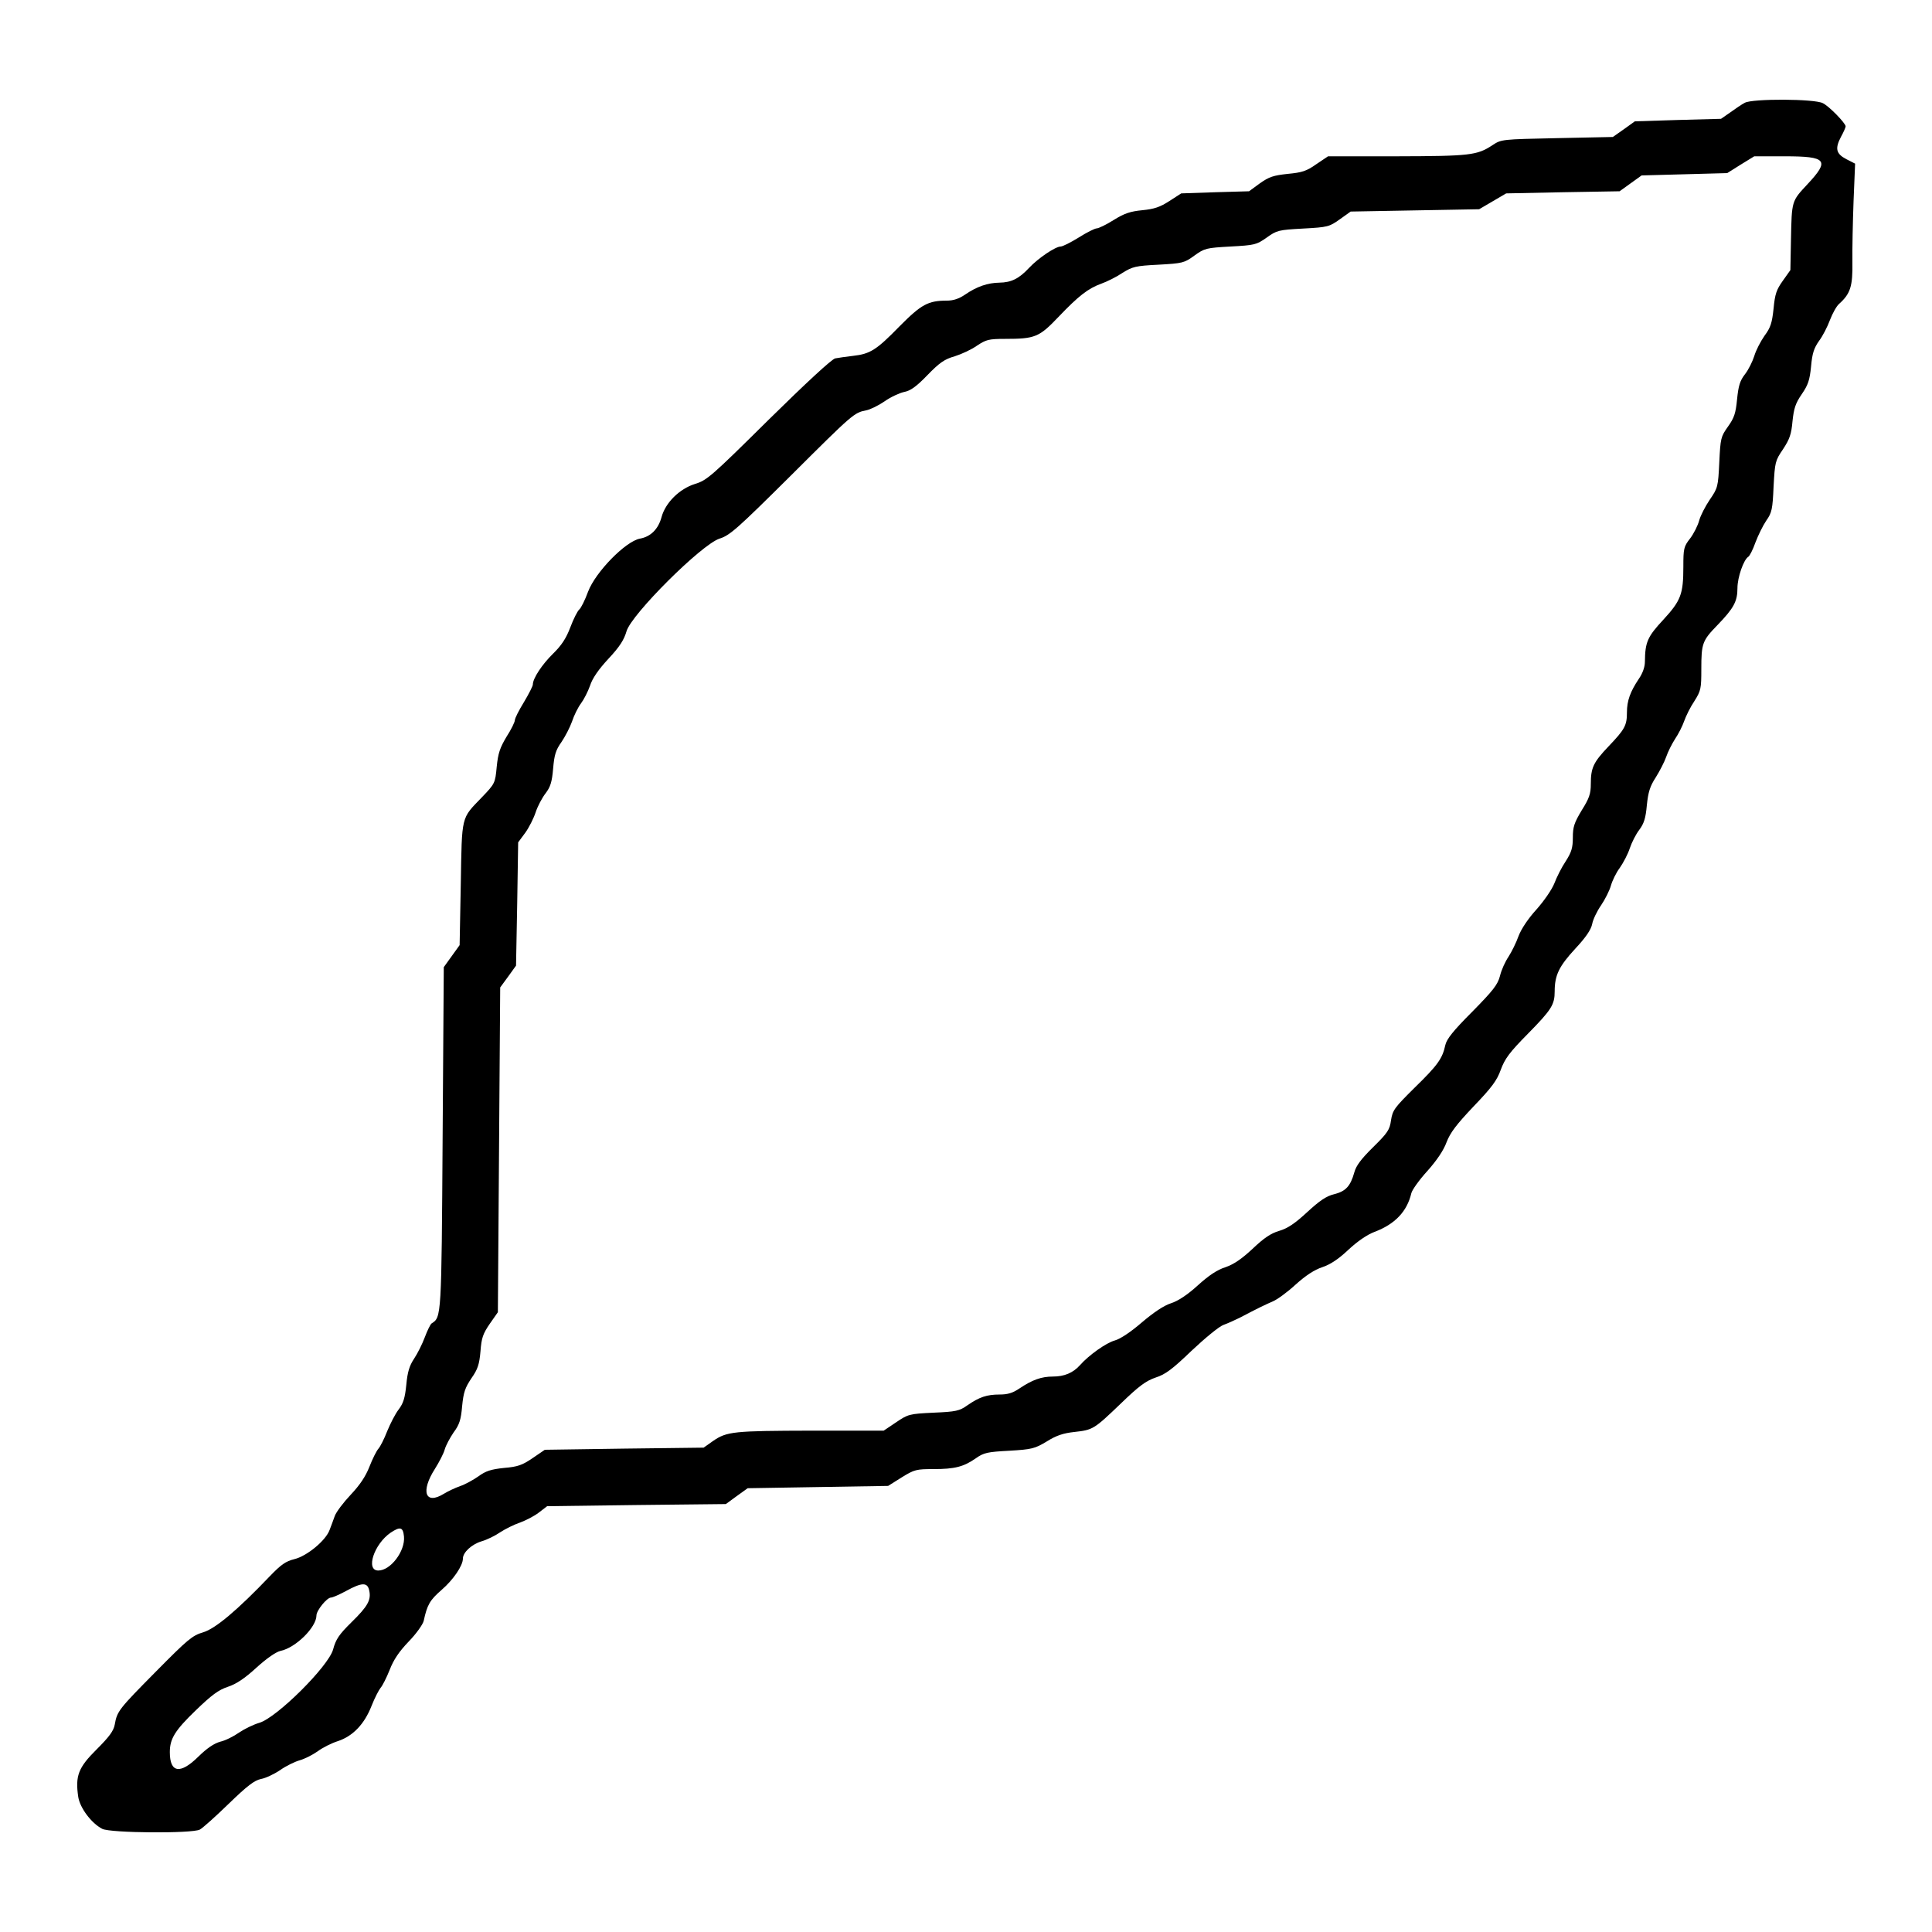
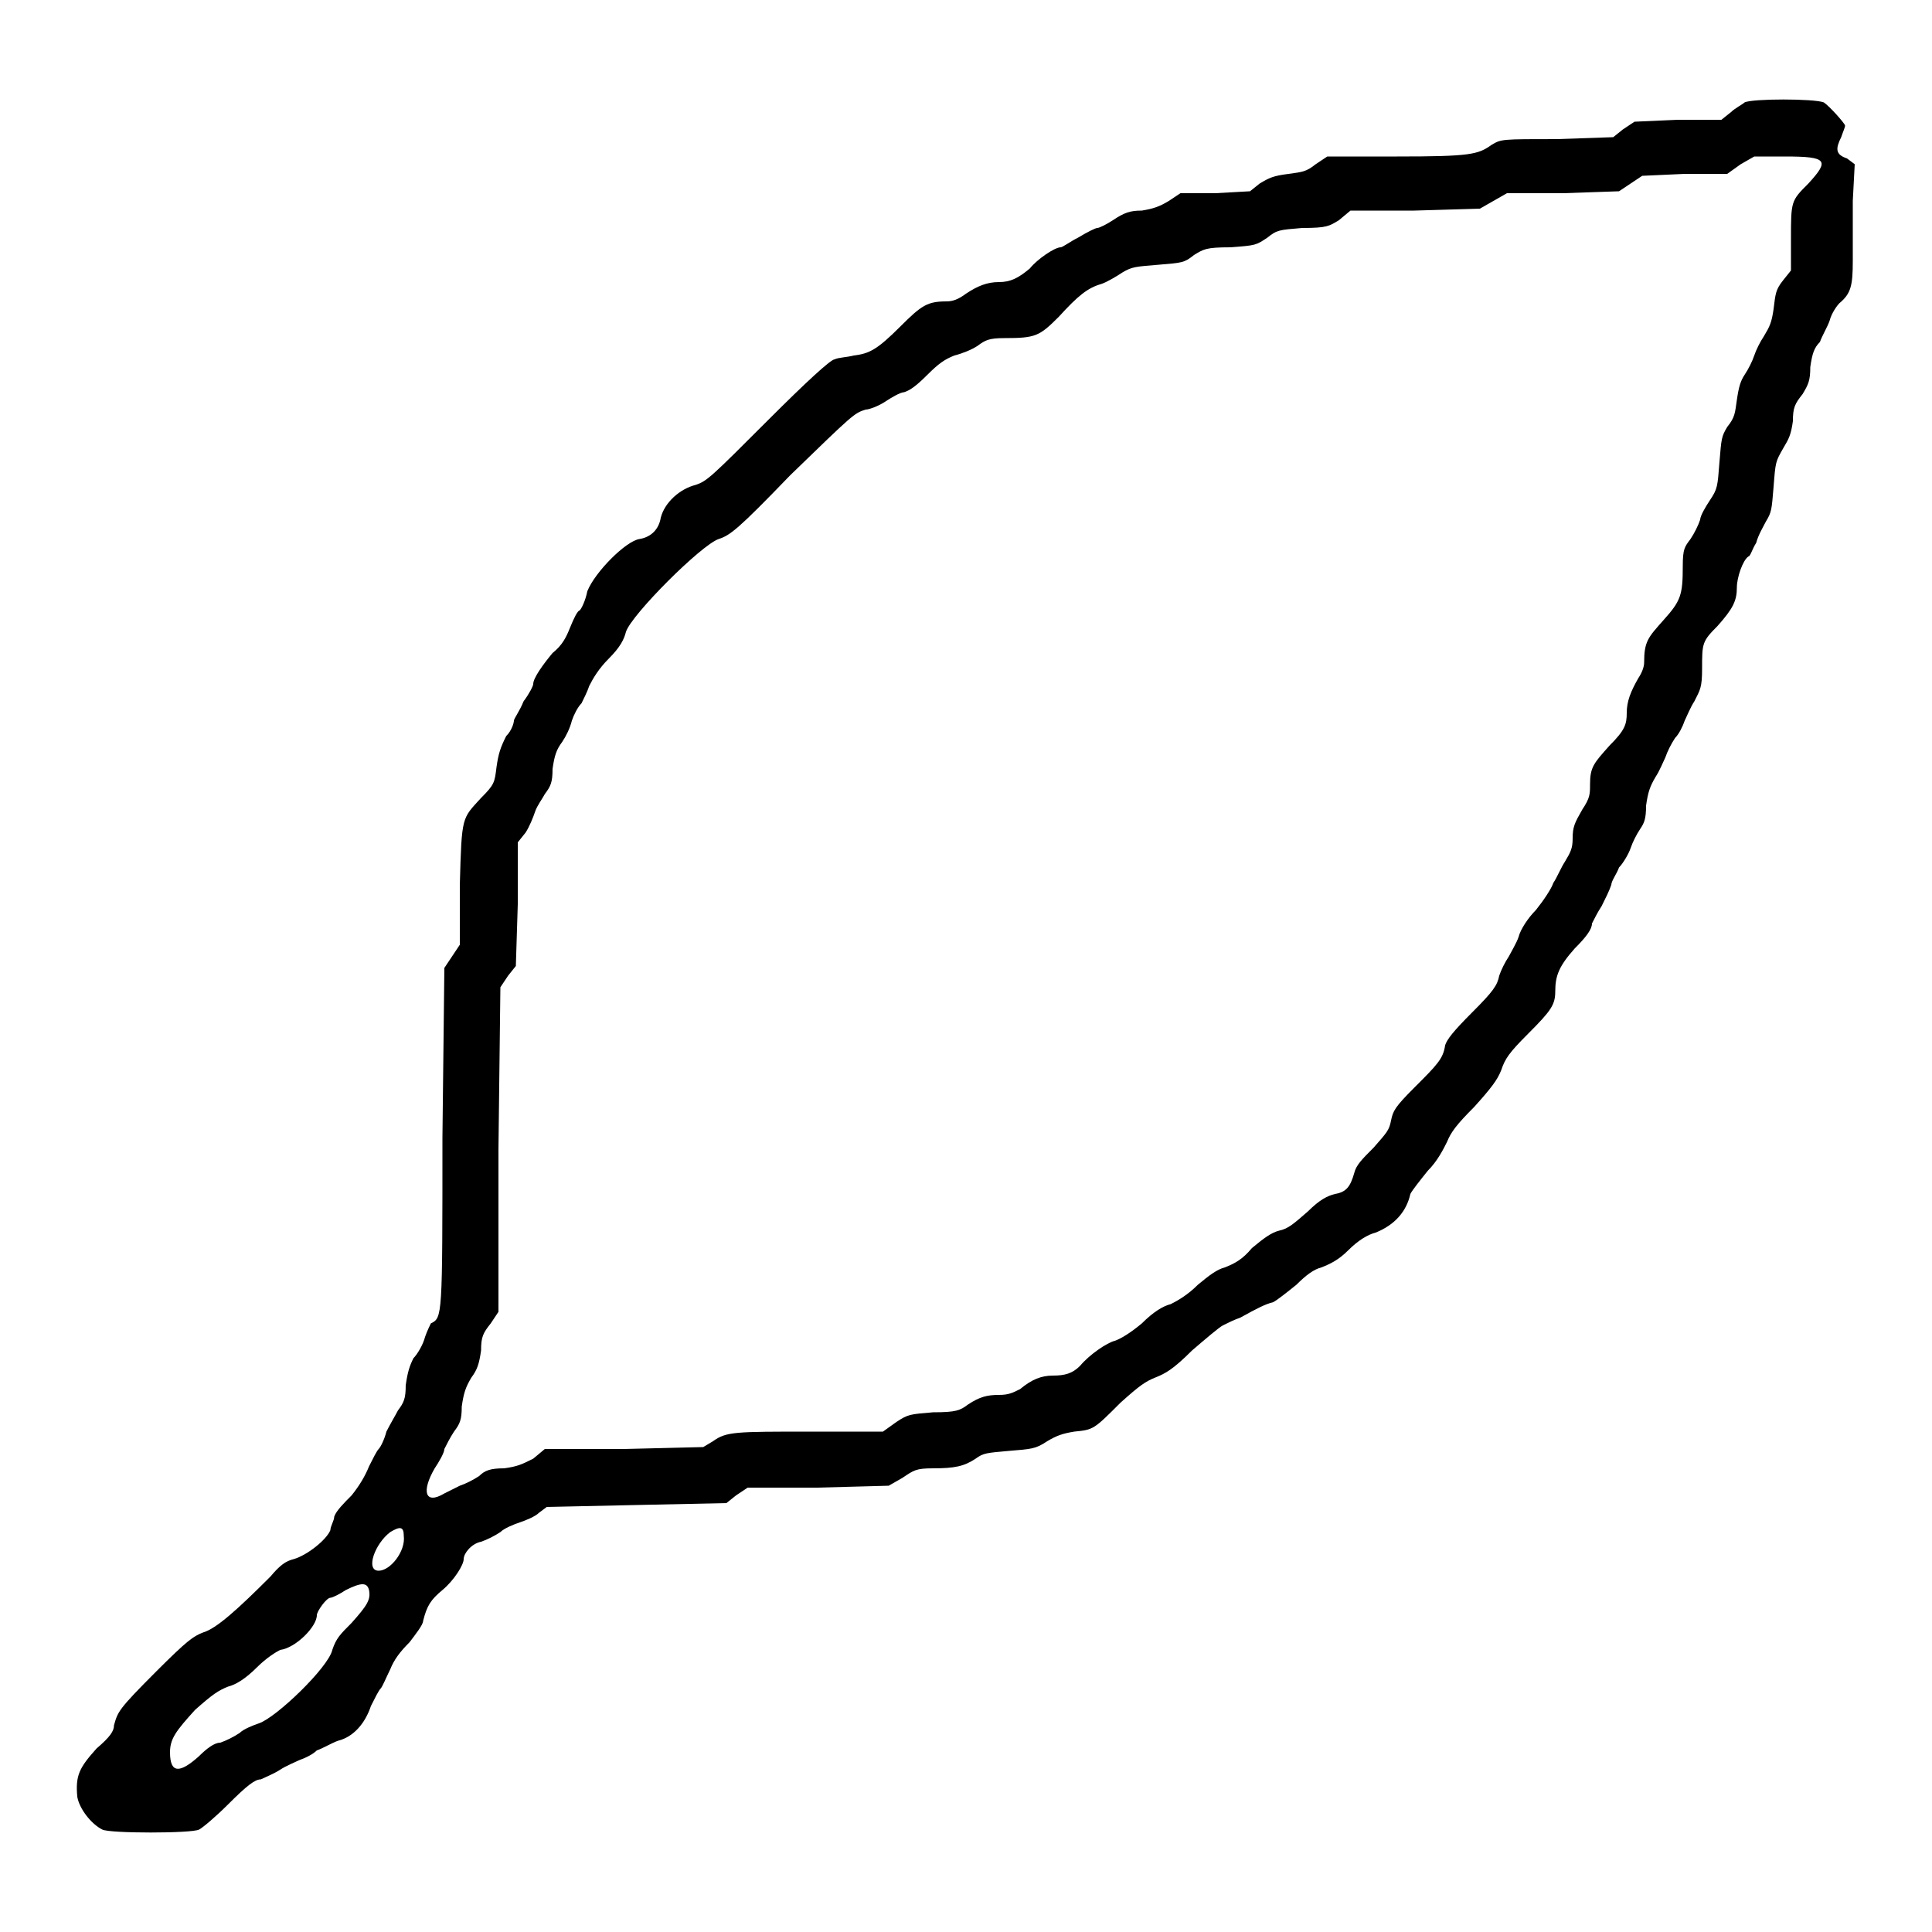
<svg xmlns="http://www.w3.org/2000/svg" viewBox="0 0 100 100">
-   <path d="M90.31 5.32C90.17 5.39 89.83 5.62 89.57 5.81L89.08 6.15 86.85 6.21 84.62 6.28 84.05 6.69 83.48 7.09 80.6 7.15C77.71 7.21 77.71 7.21 77.24 7.52 76.45 8.04 76.08 8.08 72.3 8.09L68.74 8.09 68.13 8.5C67.62 8.86 67.39 8.93 66.65 9 65.91 9.08 65.69 9.15 65.21 9.49L64.65 9.9 62.9 9.95 61.14 10.01 60.52 10.41C60.04 10.72 59.74 10.82 59.13 10.88 58.51 10.94 58.2 11.04 57.64 11.39 57.26 11.63 56.86 11.82 56.77 11.82 56.67 11.82 56.25 12.03 55.84 12.29 55.42 12.55 55 12.76 54.9 12.76 54.63 12.76 53.74 13.36 53.27 13.86 52.74 14.43 52.34 14.62 51.73 14.63 51.12 14.64 50.56 14.83 49.95 15.25 49.64 15.46 49.35 15.56 49.02 15.56 48.04 15.56 47.69 15.75 46.56 16.89 45.36 18.12 45.04 18.32 44.15 18.42 43.8 18.46 43.39 18.52 43.23 18.55 43.05 18.59 41.73 19.81 39.78 21.73 36.81 24.67 36.59 24.86 35.97 25.05 35.17 25.3 34.44 26.02 34.24 26.77 34.07 27.39 33.68 27.78 33.12 27.88 32.38 28.02 30.83 29.6 30.44 30.62 30.28 31.06 30.07 31.48 29.98 31.55 29.89 31.63 29.68 32.04 29.52 32.47 29.3 33.05 29.06 33.41 28.62 33.84 28.06 34.39 27.58 35.11 27.58 35.43 27.58 35.51 27.37 35.92 27.12 36.34 26.86 36.76 26.65 37.18 26.65 37.27 26.65 37.37 26.46 37.76 26.22 38.13 25.88 38.7 25.78 38.98 25.71 39.69 25.63 40.54 25.62 40.56 24.93 41.28 23.86 42.39 23.91 42.17 23.85 45.76L23.79 48.92 23.38 49.49 22.97 50.06 22.91 58.87C22.85 68.18 22.85 68.18 22.34 68.5 22.28 68.54 22.12 68.86 21.99 69.21 21.86 69.56 21.61 70.06 21.43 70.33 21.19 70.69 21.09 71.02 21.03 71.68 20.96 72.36 20.88 72.63 20.63 72.96 20.46 73.18 20.2 73.69 20.04 74.08 19.89 74.47 19.68 74.88 19.59 74.98 19.49 75.09 19.28 75.51 19.12 75.92 18.92 76.43 18.62 76.87 18.15 77.37 17.78 77.76 17.41 78.25 17.33 78.46 17.26 78.67 17.13 79 17.06 79.19 16.86 79.74 15.89 80.54 15.24 80.7 14.79 80.81 14.55 80.98 13.98 81.57 12.29 83.34 11.15 84.3 10.51 84.49 9.96 84.65 9.72 84.85 8.08 86.51 6.15 88.46 6.06 88.57 5.94 89.26 5.88 89.59 5.66 89.89 5 90.55 4.05 91.49 3.89 91.92 4.05 93.01 4.14 93.58 4.73 94.37 5.29 94.66 5.71 94.88 9.93 94.91 10.34 94.7 10.48 94.63 11.15 94.03 11.83 93.37 12.81 92.42 13.17 92.15 13.51 92.08 13.74 92.04 14.19 91.83 14.5 91.62 14.81 91.4 15.27 91.18 15.52 91.11 15.77 91.04 16.18 90.83 16.44 90.65 16.69 90.46 17.17 90.22 17.49 90.12 18.27 89.86 18.86 89.24 19.23 88.3 19.39 87.89 19.61 87.47 19.7 87.36 19.8 87.25 20.01 86.83 20.17 86.43 20.37 85.91 20.66 85.48 21.15 84.97 21.54 84.57 21.88 84.09 21.93 83.9 22.11 83.06 22.25 82.82 22.86 82.29 23.46 81.77 23.96 81.04 23.96 80.67 23.96 80.35 24.42 79.93 24.92 79.78 25.2 79.7 25.63 79.49 25.89 79.31 26.15 79.14 26.61 78.91 26.91 78.81 27.21 78.7 27.66 78.47 27.89 78.29L28.32 77.96 32.94 77.9 37.57 77.85 38.13 77.44 38.7 77.03 42.34 76.97 45.97 76.91 46.67 76.47C47.33 76.06 47.44 76.04 48.31 76.04 49.42 76.04 49.88 75.92 50.51 75.48 50.92 75.19 51.11 75.15 52.24 75.09 53.42 75.02 53.56 74.98 54.18 74.61 54.67 74.3 55.04 74.18 55.6 74.12 56.58 74.01 56.62 73.98 58.01 72.65 58.96 71.73 59.32 71.47 59.82 71.3 60.32 71.14 60.68 70.87 61.68 69.91 62.37 69.26 63.1 68.66 63.32 68.58 63.54 68.5 63.92 68.33 64.16 68.21 65.13 67.7 65.49 67.53 65.88 67.36 66.1 67.27 66.64 66.88 67.06 66.49 67.58 66.02 68.04 65.72 68.44 65.59 68.86 65.45 69.28 65.17 69.79 64.69 70.26 64.25 70.77 63.9 71.15 63.76 72.21 63.36 72.83 62.7 73.05 61.76 73.09 61.59 73.46 61.07 73.88 60.61 74.37 60.06 74.72 59.54 74.87 59.13 75.06 58.63 75.38 58.21 76.27 57.27 77.21 56.29 77.48 55.93 77.68 55.37 77.89 54.8 78.13 54.47 79.09 53.5 80.31 52.26 80.47 52 80.47 51.31 80.47 50.47 80.7 50.01 81.53 49.11 82.09 48.51 82.35 48.12 82.41 47.83 82.45 47.6 82.66 47.16 82.87 46.86 83.08 46.55 83.31 46.09 83.38 45.84 83.45 45.59 83.65 45.17 83.84 44.92 84.02 44.66 84.26 44.21 84.36 43.9 84.46 43.6 84.68 43.17 84.85 42.95 85.09 42.63 85.18 42.35 85.24 41.68 85.31 41 85.4 40.7 85.7 40.24 85.9 39.92 86.15 39.44 86.24 39.18 86.33 38.91 86.54 38.5 86.7 38.25 86.87 38 87.08 37.59 87.17 37.33 87.26 37.07 87.49 36.6 87.7 36.29 88.04 35.75 88.06 35.64 88.06 34.63 88.06 33.31 88.11 33.16 88.89 32.36 89.74 31.48 89.93 31.13 89.93 30.44 89.93 29.88 90.25 28.97 90.49 28.82 90.56 28.78 90.73 28.45 90.86 28.08 91 27.71 91.25 27.2 91.42 26.95 91.71 26.54 91.75 26.36 91.8 25.18 91.87 23.92 91.88 23.85 92.29 23.25 92.63 22.73 92.72 22.48 92.78 21.8 92.85 21.14 92.93 20.88 93.26 20.4 93.59 19.92 93.67 19.67 93.74 18.97 93.8 18.29 93.89 18.02 94.15 17.65 94.34 17.4 94.59 16.91 94.72 16.56 94.85 16.22 95.06 15.84 95.19 15.73 95.78 15.2 95.9 14.82 95.88 13.55 95.87 12.89 95.9 11.48 95.94 10.41L96.02 8.47 95.57 8.24C95.03 7.96 94.97 7.69 95.29 7.08 95.43 6.83 95.53 6.59 95.53 6.54 95.53 6.38 94.68 5.5 94.35 5.34 93.92 5.11 90.7 5.1 90.31 5.32M90.1 8.52L89.4 8.96 87.19 9.02 84.97 9.08 84.4 9.49 83.83 9.9 80.9 9.95 77.96 10.01 77.26 10.42 76.56 10.83 73.23 10.89 69.91 10.95 69.35 11.35C68.8 11.74 68.73 11.76 67.45 11.83 66.17 11.9 66.09 11.92 65.56 12.3 65.03 12.67 64.95 12.69 63.69 12.76 62.43 12.83 62.35 12.85 61.82 13.23 61.3 13.61 61.21 13.63 59.97 13.7 58.77 13.76 58.62 13.8 58.09 14.13 57.78 14.34 57.29 14.58 57.01 14.68 56.32 14.93 55.83 15.31 54.79 16.4 53.79 17.45 53.58 17.54 52.03 17.54 51.17 17.54 51.04 17.58 50.57 17.89 50.29 18.09 49.77 18.33 49.42 18.44 48.89 18.59 48.63 18.77 48 19.42 47.42 20.02 47.12 20.23 46.79 20.29 46.56 20.34 46.1 20.55 45.79 20.77 45.47 20.99 45.04 21.2 44.83 21.24 44.21 21.36 44.15 21.41 40.94 24.61 38.15 27.38 37.78 27.71 37.24 27.88 36.3 28.19 32.69 31.79 32.43 32.67 32.3 33.12 32.07 33.48 31.49 34.1 30.98 34.65 30.66 35.11 30.54 35.49 30.43 35.8 30.22 36.21 30.07 36.41 29.92 36.61 29.71 37.03 29.61 37.34 29.5 37.65 29.25 38.13 29.06 38.41 28.76 38.83 28.69 39.08 28.63 39.78 28.57 40.48 28.49 40.73 28.24 41.06 28.06 41.29 27.83 41.73 27.73 42.03 27.63 42.34 27.39 42.82 27.19 43.1L26.82 43.6 26.77 46.79 26.71 49.98 26.3 50.55 25.89 51.11 25.83 59.52 25.77 67.92 25.35 68.52C25 69.03 24.92 69.25 24.87 69.94 24.81 70.62 24.73 70.87 24.4 71.34 24.07 71.83 23.99 72.07 23.92 72.78 23.86 73.48 23.78 73.74 23.48 74.14 23.29 74.42 23.08 74.81 23.02 75.02 22.97 75.22 22.73 75.68 22.51 76.03 21.76 77.2 22.01 77.91 22.97 77.32 23.18 77.19 23.56 77.01 23.82 76.92 24.08 76.83 24.5 76.6 24.77 76.41 25.14 76.14 25.41 76.05 26.09 75.98 26.81 75.92 27.04 75.83 27.57 75.47L28.2 75.04 32.31 74.98 36.42 74.93 36.9 74.59C37.62 74.09 37.97 74.06 42 74.05L45.74 74.05 46.38 73.62C47 73.2 47.06 73.18 48.32 73.12 49.48 73.07 49.66 73.03 50.07 72.74 50.69 72.31 51.08 72.18 51.74 72.18 52.16 72.18 52.42 72.1 52.76 71.87 53.43 71.42 53.9 71.25 54.5 71.25 55.09 71.25 55.54 71.06 55.9 70.66 56.36 70.14 57.26 69.5 57.71 69.38 57.99 69.3 58.52 68.95 59.1 68.45 59.7 67.94 60.23 67.58 60.6 67.46 60.98 67.34 61.46 67.02 62 66.53 62.56 66.02 63.01 65.72 63.43 65.59 63.86 65.44 64.26 65.17 64.83 64.64 65.42 64.08 65.77 63.84 66.21 63.71 66.65 63.58 67.02 63.33 67.66 62.74 68.31 62.14 68.65 61.91 69.06 61.81 69.66 61.66 69.9 61.39 70.1 60.68 70.19 60.34 70.45 59.99 71.07 59.38 71.83 58.63 71.93 58.48 72 57.98 72.08 57.46 72.18 57.33 73.23 56.29 74.42 55.13 74.66 54.79 74.81 54.09 74.88 53.78 75.22 53.35 76.2 52.37 77.29 51.26 77.52 50.97 77.64 50.51 77.71 50.21 77.91 49.77 78.08 49.52 78.24 49.27 78.48 48.79 78.6 48.45 78.74 48.08 79.1 47.54 79.53 47.07 79.92 46.63 80.32 46.05 80.45 45.73 80.57 45.41 80.83 44.89 81.04 44.58 81.34 44.11 81.41 43.88 81.41 43.35 81.41 42.8 81.48 42.59 81.87 41.94 82.26 41.32 82.34 41.08 82.34 40.58 82.34 39.74 82.47 39.46 83.26 38.63 84.1 37.75 84.21 37.55 84.21 36.87 84.21 36.27 84.38 35.8 84.83 35.13 85.03 34.84 85.14 34.51 85.14 34.25 85.15 33.24 85.27 32.96 86.09 32.08 87 31.09 87.13 30.76 87.13 29.33 87.13 28.4 87.15 28.29 87.48 27.87 87.67 27.62 87.88 27.2 87.95 26.94 88.02 26.68 88.27 26.2 88.5 25.86 88.91 25.26 88.93 25.2 88.99 23.93 89.05 22.68 89.07 22.6 89.44 22.08 89.76 21.63 89.84 21.4 89.91 20.67 89.98 19.97 90.06 19.7 90.32 19.37 90.5 19.14 90.71 18.71 90.8 18.43 90.88 18.15 91.12 17.68 91.33 17.38 91.65 16.95 91.72 16.71 91.8 15.97 91.87 15.22 91.95 14.99 92.28 14.53L92.67 13.98 92.7 12.41C92.74 10.38 92.73 10.42 93.55 9.54 94.72 8.29 94.56 8.09 92.38 8.09L90.8 8.09 90.1 8.52M20.22 79.33C19.36 79.92 18.91 81.29 19.58 81.29 20.22 81.29 20.98 80.28 20.91 79.53 20.86 79.04 20.72 79 20.22 79.33M17.91 82.35C17.56 82.54 17.21 82.69 17.13 82.69 16.92 82.69 16.38 83.36 16.38 83.61 16.38 84.23 15.3 85.29 14.52 85.45 14.29 85.5 13.81 85.83 13.27 86.32 12.66 86.88 12.22 87.17 11.79 87.31 11.31 87.47 10.96 87.73 10.14 88.52 9.05 89.57 8.79 90 8.79 90.69 8.79 91.77 9.33 91.85 10.27 90.92 10.72 90.48 11.08 90.24 11.4 90.15 11.67 90.09 12.1 89.87 12.37 89.68 12.65 89.49 13.12 89.26 13.43 89.17 14.33 88.9 16.99 86.26 17.24 85.38 17.38 84.85 17.55 84.6 18.19 83.97 19.04 83.14 19.22 82.81 19.11 82.32 19.02 81.89 18.73 81.9 17.91 82.35" fill="currentColor" fill-rule="evenodd" />
+   <path d="M90.3 5.3C90.2 5.4 89.8 5.6 89.6 5.8L89.1 6.2 86.8 6.2 84.6 6.3 84 6.7 83.5 7.1 80.6 7.2C77.7 7.2 77.7 7.2 77.2 7.5 76.5 8 76.1 8.1 72.3 8.1L68.7 8.1 68.1 8.5C67.6 8.9 67.4 8.9 66.7 9 65.9 9.1 65.7 9.2 65.2 9.5L64.7 9.9 62.9 10 61.1 10 60.5 10.4C60 10.7 59.7 10.8 59.1 10.9 58.5 10.9 58.2 11 57.6 11.4 57.3 11.6 56.9 11.8 56.8 11.8 56.7 11.8 56.3 12 55.8 12.3 55.4 12.5 55 12.8 54.9 12.8 54.6 12.8 53.7 13.4 53.3 13.9 52.7 14.4 52.3 14.6 51.7 14.6 51.1 14.6 50.6 14.8 50 15.2 49.6 15.5 49.3 15.6 49 15.6 48 15.6 47.7 15.8 46.6 16.9 45.4 18.1 45 18.3 44.2 18.4 43.8 18.5 43.4 18.5 43.2 18.6 43 18.6 41.7 19.8 39.8 21.7 36.8 24.7 36.6 24.9 36 25.1 35.2 25.3 34.4 26 34.2 26.8 34.1 27.4 33.7 27.8 33.1 27.9 32.4 28 30.8 29.6 30.4 30.6 30.3 31.1 30.1 31.5 30 31.6 29.9 31.6 29.7 32 29.5 32.5 29.3 33 29.1 33.4 28.6 33.8 28.1 34.4 27.6 35.1 27.6 35.4 27.6 35.5 27.4 35.9 27.1 36.3 26.9 36.8 26.6 37.2 26.6 37.3 26.6 37.4 26.5 37.8 26.2 38.1 25.9 38.7 25.8 39 25.7 39.7 25.6 40.5 25.6 40.6 24.9 41.3 23.9 42.4 23.9 42.2 23.8 45.8L23.8 48.9 23.4 49.5 23 50.1 22.9 58.9C22.9 68.2 22.9 68.2 22.3 68.5 22.3 68.5 22.1 68.9 22 69.2 21.9 69.6 21.6 70.1 21.4 70.3 21.2 70.7 21.1 71 21 71.7 21 72.4 20.9 72.6 20.6 73 20.5 73.2 20.2 73.7 20 74.1 19.9 74.5 19.7 74.9 19.6 75 19.5 75.1 19.3 75.5 19.1 75.9 18.9 76.4 18.6 76.9 18.2 77.4 17.8 77.8 17.4 78.2 17.3 78.5 17.3 78.7 17.1 79 17.1 79.2 16.9 79.7 15.9 80.5 15.2 80.7 14.8 80.8 14.5 81 14 81.6 12.3 83.3 11.2 84.3 10.5 84.5 10 84.7 9.7 84.9 8.1 86.5 6.1 88.5 6.1 88.6 5.9 89.3 5.9 89.6 5.7 89.9 5 90.5 4.1 91.5 3.9 91.9 4 93 4.1 93.6 4.7 94.4 5.3 94.7 5.7 94.9 9.9 94.9 10.3 94.7 10.5 94.6 11.2 94 11.8 93.4 12.8 92.4 13.2 92.1 13.5 92.1 13.7 92 14.2 91.8 14.5 91.6 14.8 91.4 15.3 91.2 15.5 91.1 15.8 91 16.2 90.8 16.4 90.6 16.7 90.5 17.2 90.2 17.5 90.1 18.3 89.9 18.9 89.2 19.2 88.3 19.4 87.9 19.6 87.5 19.7 87.4 19.8 87.3 20 86.8 20.2 86.4 20.4 85.9 20.7 85.5 21.2 85 21.5 84.6 21.9 84.1 21.9 83.9 22.1 83.1 22.3 82.8 22.9 82.3 23.5 81.8 24 81 24 80.7 24 80.4 24.4 79.9 24.9 79.8 25.2 79.7 25.6 79.5 25.9 79.3 26.1 79.1 26.6 78.9 26.9 78.8 27.2 78.7 27.7 78.5 27.9 78.3L28.3 78 32.9 77.9 37.6 77.8 38.1 77.4 38.7 77 42.3 77 46 76.9 46.7 76.5C47.3 76.1 47.4 76 48.3 76 49.4 76 49.9 75.9 50.5 75.5 50.9 75.2 51.1 75.2 52.2 75.1 53.4 75 53.6 75 54.2 74.6 54.7 74.3 55 74.2 55.6 74.1 56.6 74 56.6 74 58 72.6 59 71.7 59.3 71.5 59.8 71.3 60.3 71.1 60.7 70.9 61.7 69.9 62.4 69.3 63.1 68.7 63.3 68.6 63.5 68.5 63.9 68.3 64.2 68.2 65.1 67.7 65.5 67.5 65.9 67.4 66.1 67.3 66.6 66.9 67.1 66.5 67.6 66 68 65.7 68.4 65.6 68.9 65.4 69.3 65.2 69.8 64.7 70.3 64.2 70.8 63.9 71.2 63.8 72.2 63.4 72.8 62.7 73 61.8 73.1 61.6 73.5 61.1 73.9 60.6 74.4 60.1 74.7 59.5 74.9 59.1 75.1 58.6 75.4 58.2 76.3 57.3 77.2 56.3 77.5 55.9 77.7 55.4 77.9 54.8 78.1 54.5 79.1 53.5 80.3 52.3 80.5 52 80.5 51.3 80.5 50.5 80.7 50 81.5 49.1 82.1 48.5 82.4 48.1 82.4 47.8 82.5 47.6 82.7 47.2 82.9 46.9 83.1 46.5 83.3 46.1 83.4 45.8 83.4 45.6 83.7 45.2 83.8 44.9 84 44.7 84.3 44.2 84.4 43.9 84.5 43.6 84.7 43.2 84.9 42.9 85.1 42.6 85.2 42.4 85.2 41.7 85.3 41 85.4 40.7 85.7 40.2 85.9 39.9 86.1 39.4 86.2 39.2 86.3 38.9 86.5 38.5 86.7 38.2 86.9 38 87.1 37.6 87.2 37.3 87.3 37.1 87.5 36.6 87.7 36.3 88 35.7 88.1 35.6 88.1 34.6 88.1 33.3 88.1 33.2 88.9 32.4 89.7 31.5 89.9 31.1 89.9 30.4 89.9 29.9 90.2 29 90.5 28.8 90.6 28.8 90.7 28.4 90.9 28.1 91 27.7 91.3 27.2 91.4 27 91.7 26.5 91.7 26.4 91.8 25.2 91.9 23.9 91.9 23.9 92.3 23.2 92.6 22.7 92.7 22.5 92.8 21.8 92.8 21.1 92.9 20.9 93.3 20.4 93.6 19.9 93.7 19.7 93.7 19 93.8 18.3 93.9 18 94.2 17.7 94.3 17.4 94.6 16.9 94.7 16.6 94.8 16.2 95.1 15.8 95.2 15.7 95.8 15.2 95.9 14.8 95.9 13.5 95.9 12.9 95.9 11.5 95.9 10.4L96 8.5 95.6 8.2C95 8 95 7.7 95.3 7.1 95.4 6.8 95.5 6.6 95.5 6.5 95.5 6.4 94.7 5.5 94.4 5.3 93.9 5.1 90.7 5.1 90.3 5.3M90.1 8.5L89.4 9 87.2 9 85 9.1 84.4 9.5 83.8 9.9 80.9 10 78 10 77.3 10.4 76.6 10.8 73.2 10.9 69.9 10.9 69.3 11.4C68.8 11.7 68.7 11.8 67.4 11.8 66.2 11.9 66.1 11.9 65.6 12.3 65 12.7 65 12.7 63.7 12.8 62.4 12.8 62.3 12.9 61.8 13.2 61.3 13.6 61.2 13.6 60 13.7 58.8 13.8 58.6 13.8 58.1 14.1 57.8 14.3 57.3 14.6 57 14.7 56.3 14.9 55.8 15.3 54.8 16.4 53.8 17.4 53.6 17.5 52 17.5 51.2 17.5 51 17.6 50.6 17.9 50.3 18.1 49.8 18.3 49.4 18.4 48.9 18.6 48.6 18.8 48 19.4 47.4 20 47.1 20.2 46.8 20.3 46.6 20.3 46.1 20.6 45.8 20.8 45.5 21 45 21.2 44.8 21.2 44.2 21.4 44.2 21.4 40.9 24.6 38.2 27.4 37.8 27.7 37.2 27.9 36.3 28.2 32.7 31.8 32.4 32.7 32.3 33.1 32.1 33.5 31.5 34.1 31 34.6 30.7 35.1 30.5 35.5 30.4 35.8 30.2 36.2 30.1 36.4 29.9 36.6 29.7 37 29.6 37.3 29.5 37.7 29.3 38.1 29.1 38.4 28.8 38.8 28.7 39.1 28.6 39.8 28.6 40.5 28.5 40.7 28.2 41.1 28.1 41.3 27.8 41.7 27.7 42 27.6 42.3 27.4 42.8 27.2 43.1L26.8 43.6 26.8 46.8 26.7 50 26.3 50.5 25.9 51.1 25.8 59.5 25.8 67.9 25.4 68.5C25 69 24.9 69.2 24.9 69.9 24.8 70.6 24.7 70.9 24.4 71.3 24.1 71.8 24 72.1 23.9 72.8 23.9 73.5 23.8 73.7 23.5 74.1 23.3 74.4 23.1 74.8 23 75 23 75.2 22.7 75.7 22.5 76 21.8 77.2 22 77.9 23 77.3 23.2 77.2 23.6 77 23.8 76.9 24.1 76.8 24.5 76.6 24.8 76.4 25.1 76.1 25.4 76 26.1 76 26.8 75.9 27 75.8 27.6 75.5L28.2 75 32.3 75 36.4 74.9 36.9 74.6C37.6 74.1 38 74.1 42 74.1L45.7 74.1 46.4 73.6C47 73.2 47.1 73.2 48.3 73.1 49.5 73.1 49.7 73 50.1 72.7 50.7 72.3 51.1 72.2 51.7 72.2 52.2 72.2 52.4 72.1 52.8 71.9 53.4 71.4 53.9 71.2 54.5 71.2 55.1 71.2 55.5 71.1 55.9 70.7 56.4 70.1 57.3 69.5 57.7 69.4 58 69.3 58.5 69 59.1 68.5 59.7 67.9 60.2 67.6 60.6 67.5 61 67.3 61.5 67 62 66.5 62.6 66 63 65.7 63.4 65.6 63.9 65.4 64.3 65.2 64.8 64.6 65.4 64.1 65.8 63.8 66.2 63.7 66.7 63.6 67 63.3 67.7 62.7 68.3 62.1 68.7 61.9 69.1 61.8 69.7 61.7 69.9 61.4 70.1 60.7 70.2 60.3 70.5 60 71.1 59.4 71.8 58.6 71.9 58.5 72 58 72.1 57.5 72.2 57.3 73.2 56.3 74.4 55.1 74.7 54.8 74.8 54.1 74.9 53.8 75.2 53.4 76.2 52.4 77.3 51.3 77.5 51 77.6 50.5 77.7 50.2 77.9 49.8 78.1 49.5 78.2 49.3 78.5 48.8 78.6 48.5 78.7 48.1 79.1 47.5 79.5 47.1 79.9 46.6 80.3 46 80.4 45.7 80.6 45.4 80.8 44.9 81 44.6 81.3 44.1 81.4 43.9 81.4 43.4 81.4 42.8 81.5 42.6 81.9 41.9 82.3 41.3 82.3 41.1 82.3 40.6 82.3 39.7 82.5 39.5 83.3 38.6 84.1 37.8 84.2 37.5 84.2 36.9 84.2 36.3 84.4 35.8 84.8 35.1 85 34.8 85.1 34.5 85.1 34.3 85.1 33.2 85.3 33 86.1 32.1 87 31.1 87.1 30.8 87.1 29.3 87.1 28.4 87.2 28.3 87.5 27.9 87.7 27.6 87.9 27.2 88 26.9 88 26.7 88.3 26.2 88.5 25.9 88.9 25.3 88.9 25.2 89 23.9 89.1 22.7 89.1 22.6 89.4 22.1 89.8 21.6 89.8 21.4 89.9 20.7 90 20 90.1 19.7 90.3 19.4 90.5 19.1 90.7 18.7 90.8 18.4 90.9 18.1 91.1 17.7 91.3 17.4 91.6 16.9 91.7 16.7 91.8 16 91.9 15.2 91.9 15 92.3 14.5L92.7 14 92.7 12.4C92.7 10.4 92.7 10.4 93.6 9.5 94.7 8.3 94.6 8.1 92.4 8.1L90.8 8.1 90.1 8.5M20.2 79.3C19.4 79.9 18.9 81.3 19.6 81.3 20.2 81.3 21 80.3 20.9 79.5 20.9 79 20.7 79 20.2 79.3M17.9 82.3C17.6 82.5 17.2 82.7 17.1 82.7 16.9 82.7 16.4 83.4 16.4 83.6 16.4 84.2 15.3 85.3 14.5 85.4 14.3 85.5 13.8 85.8 13.3 86.3 12.7 86.9 12.2 87.2 11.8 87.3 11.3 87.5 11 87.7 10.1 88.5 9.1 89.6 8.8 90 8.8 90.7 8.8 91.8 9.3 91.8 10.3 90.9 10.7 90.5 11.1 90.2 11.4 90.2 11.7 90.1 12.1 89.9 12.4 89.7 12.6 89.5 13.1 89.3 13.4 89.2 14.3 88.9 17 86.3 17.2 85.4 17.4 84.8 17.6 84.6 18.2 84 19 83.1 19.2 82.8 19.1 82.3 19 81.9 18.7 81.9 17.9 82.3" fill="currentColor" fill-rule="evenodd" />
</svg>
